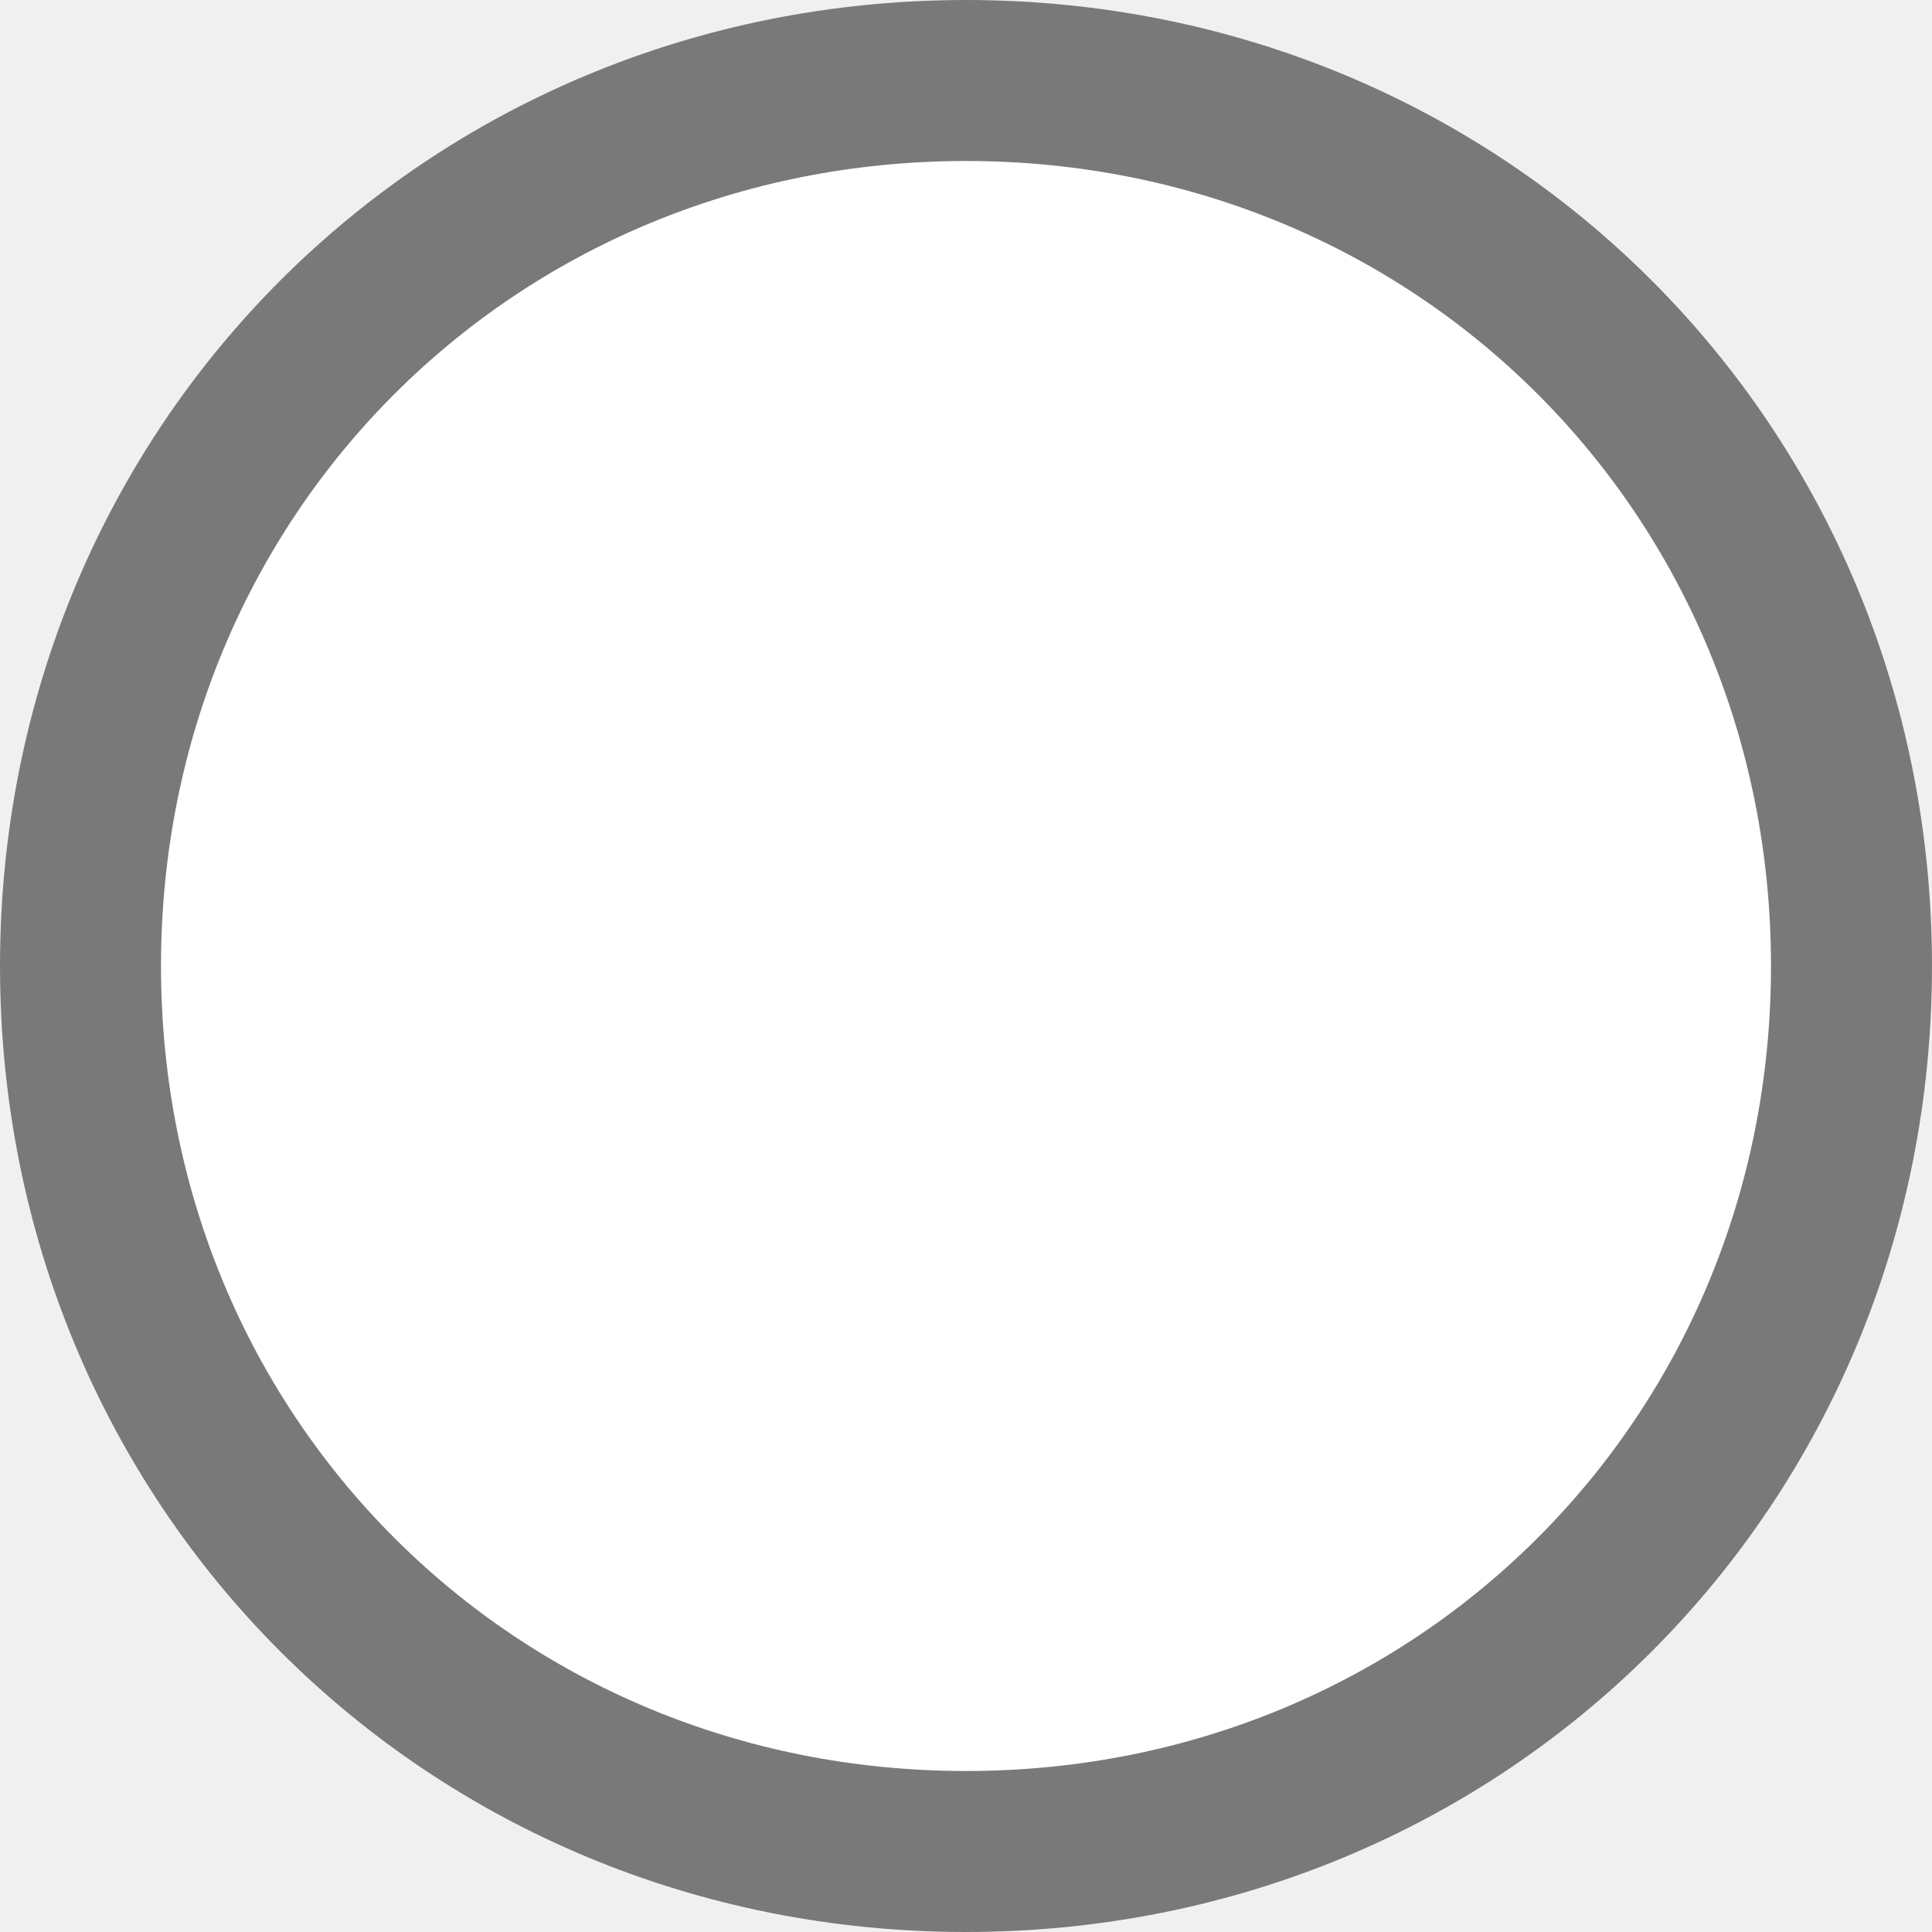
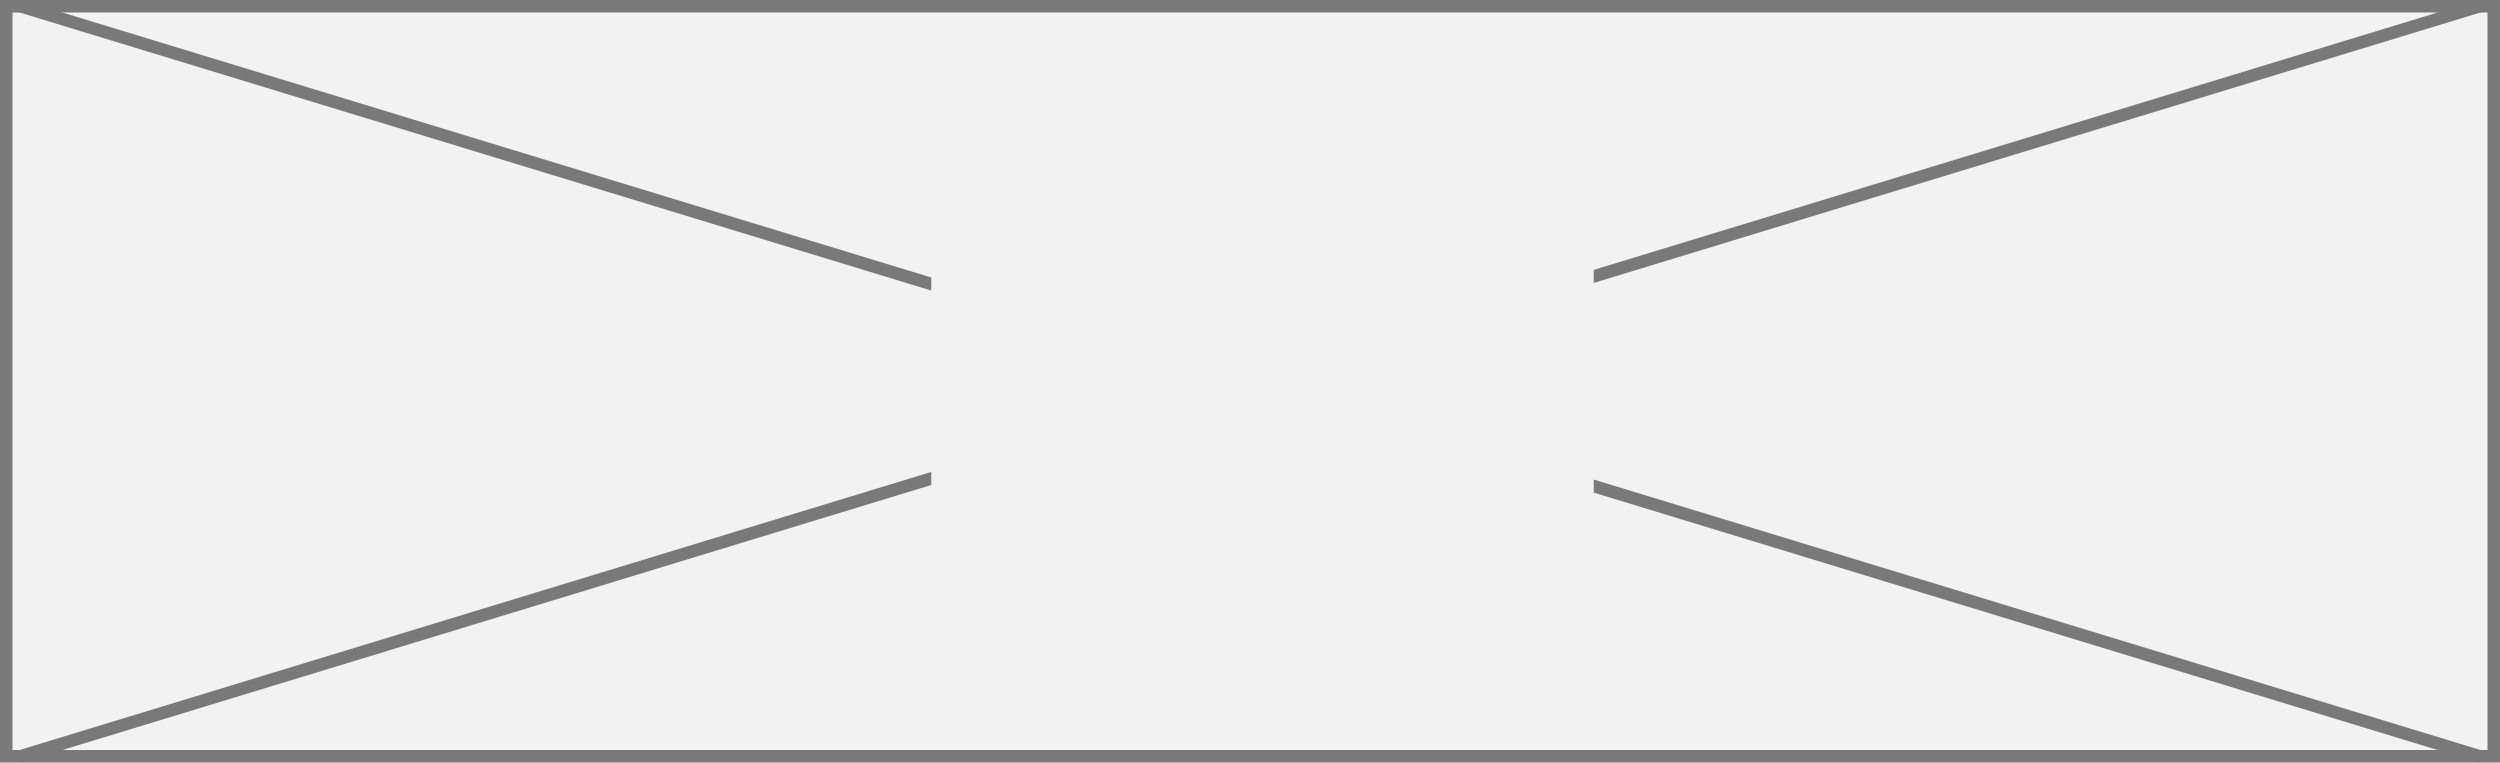
- <svg xmlns="http://www.w3.org/2000/svg" version="1.1" width="12px" height="12px" viewBox="2091 74  12 12">
-   <path d="M 2097 74  C 2100.36 74  2103 76.64  2103 80  C 2103 83.36  2100.36 86  2097 86  C 2093.64 86  2091 83.36  2091 80  C 2091 76.64  2093.64 74  2097 74  Z " fill-rule="nonzero" fill="#ffffff" stroke="none" />
-   <path d="M 2097 74.5  C 2100.08 74.5  2102.5 76.92  2102.5 80  C 2102.5 83.08  2100.08 85.5  2097 85.5  C 2093.92 85.5  2091.5 83.08  2091.5 80  C 2091.5 76.92  2093.92 74.5  2097 74.5  Z " stroke-width="1" stroke="#797979" fill="none" />
+ <svg xmlns="http://www.w3.org/2000/svg" version="1.1" width="200px" height="61px">
+   <defs>
+     <mask fill="white" id="clip474">
+       <path d="M 1861.5 332  L 1914.5 332  L 1914.5 354  L 1861.5 354  Z M 1787 311  L 1987 311  L 1987 372  L 1787 372  Z " fill-rule="evenodd" />
+     </mask>
+   </defs>
+   <g transform="matrix(1 0 0 1 -1787 -311 )">
+     <path d="M 1787.5 311.5  L 1986.5 311.5  L 1986.5 371.5  L 1787.5 371.5  L 1787.5 311.5  Z " fill-rule="nonzero" fill="#f2f2f2" stroke="none" />
+     <path d="M 1787.5 311.5  L 1986.5 311.5  L 1986.5 371.5  L 1787.5 371.5  L 1787.5 311.5  Z " stroke-width="1" stroke="#797979" fill="none" />
+     <path d="M 1788.568 311.478  L 1985.432 371.522  M 1985.432 311.478  L 1788.568 371.522  " stroke-width="1" stroke="#797979" fill="none" mask="url(#clip474)" />
+   </g>
</svg>
